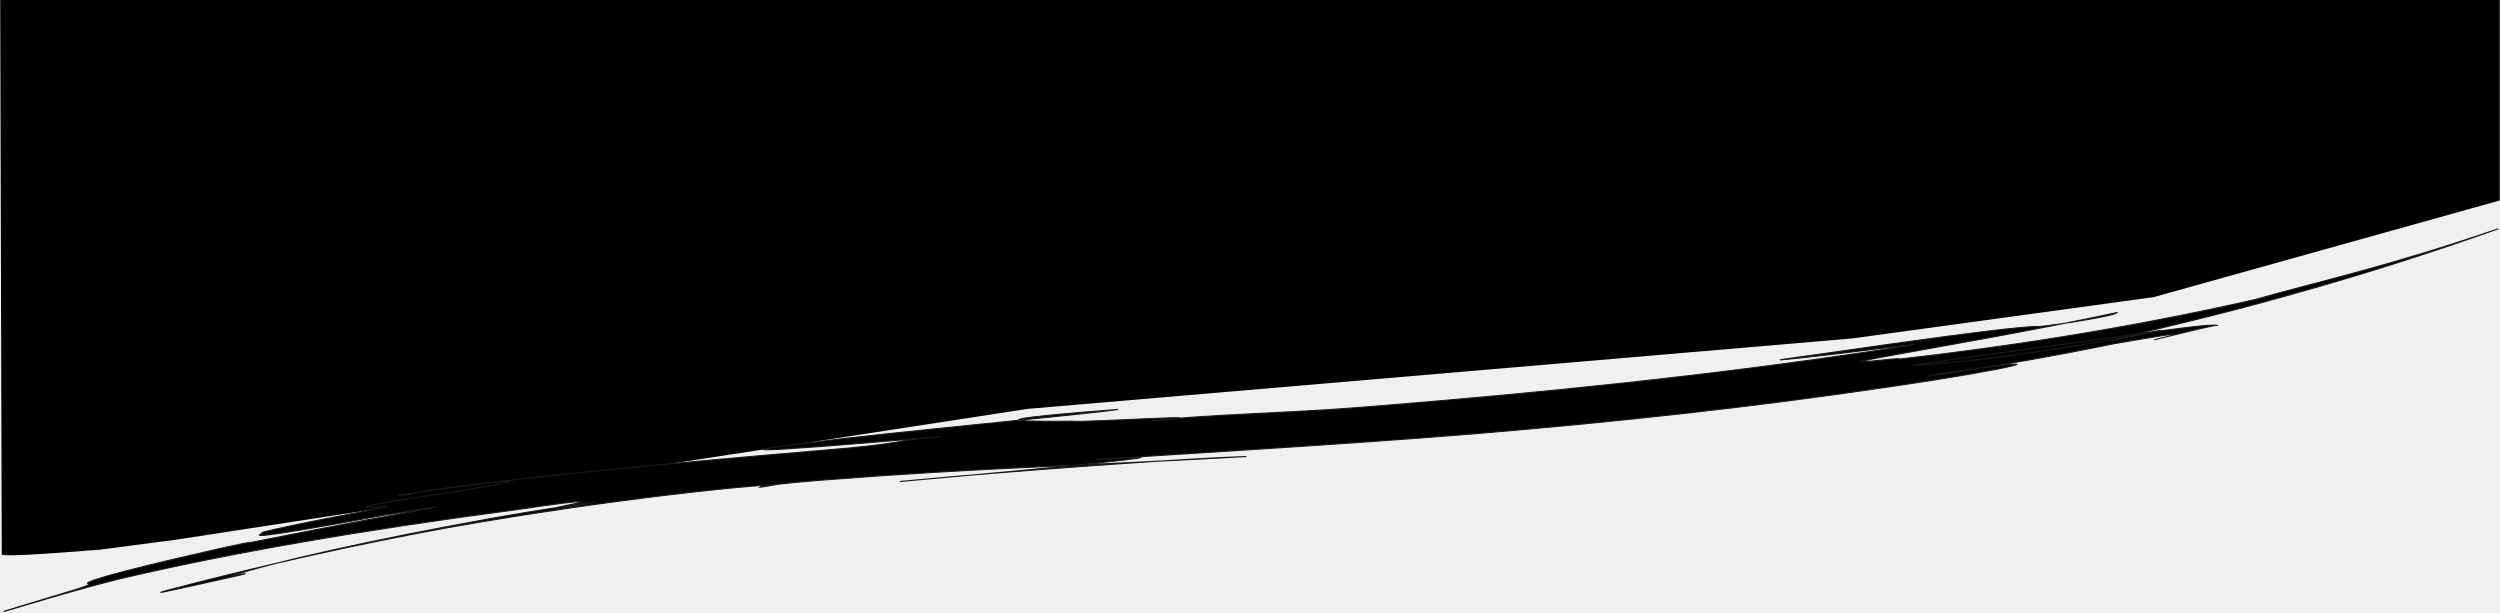
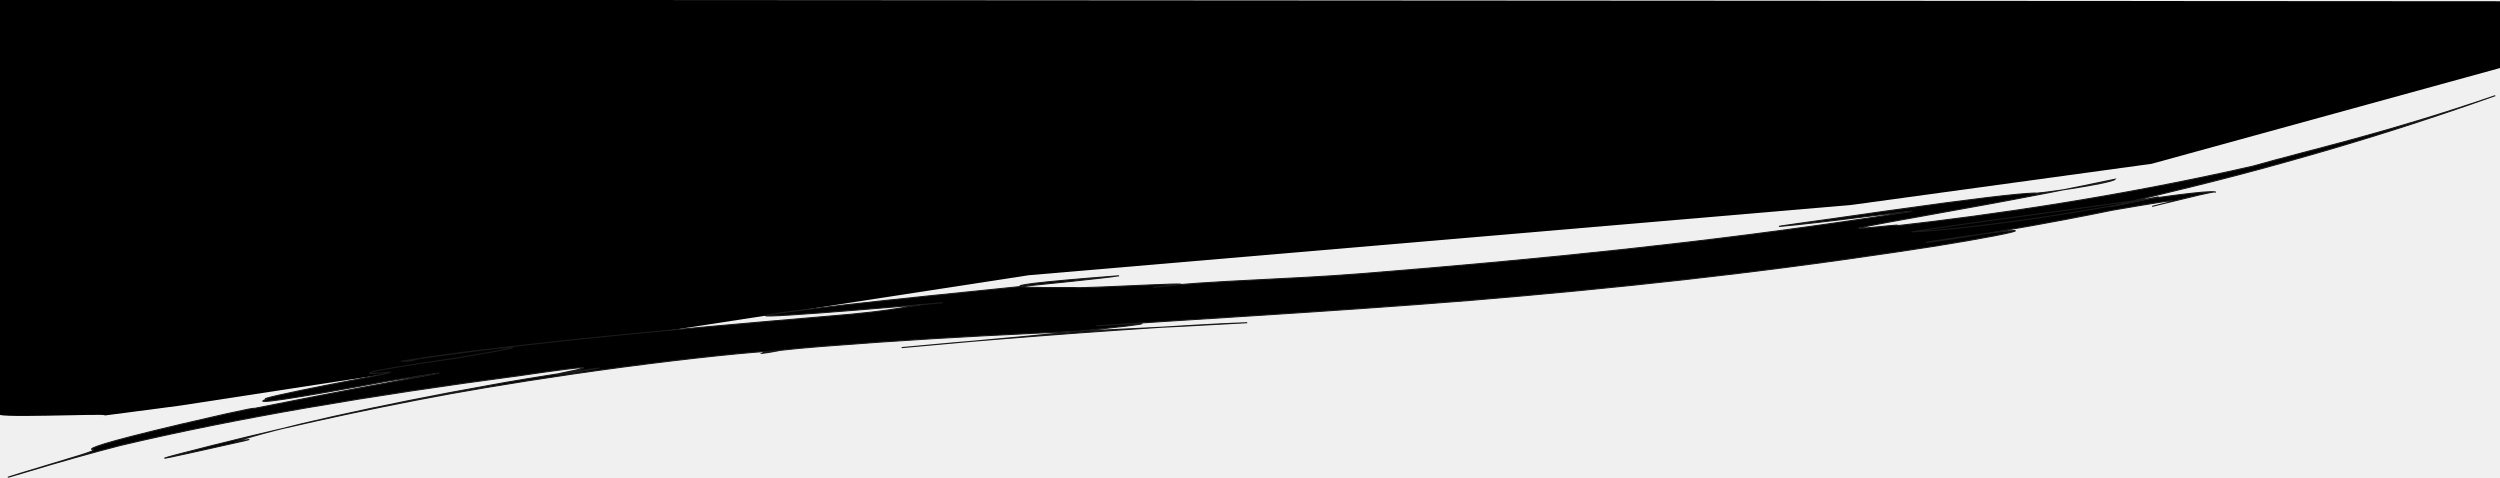
- <svg xmlns="http://www.w3.org/2000/svg" width="8.01in" height="1.961in" viewBox="0 0 203.454 49.818" version="1.1" id="svg1" xml:space="preserve">
+ <svg xmlns="http://www.w3.org/2000/svg" width="2024.158" height="386.848" viewBox="0 0 535.558 102.354" version="1.1" id="svg1" xml:space="preserve">
  <defs id="defs1">
    <pattern id="EMFhbasepattern" patternUnits="userSpaceOnUse" width="6" height="6" x="0" y="0" />
    <pattern id="EMFhbasepattern-3" patternUnits="userSpaceOnUse" width="6" height="6" x="0" y="0" />
  </defs>
-   <g id="layer1" transform="translate(-3.231107,-14.12387)">
+   <g id="layer1" transform="translate(-1.80537,-41.26707)">
    <text xml:space="preserve" style="font-style:normal;font-variant:normal;font-weight:normal;font-stretch:normal;font-size:3.528px;line-height:1.1;font-family:'A Love of Thunder';-inkscape-font-specification:'A Love of Thunder';text-align:start;text-anchor:start;fill:#ffffff;stroke:#000000;stroke-width:0.2;stroke-dasharray:none;stroke-dashoffset:0" x="22.446" y="91.874" id="text3130">
      <tspan id="tspan3130" style="stroke-width:0.2" x="22.446" y="91.874" />
    </text>
-     <path style="fill:#000000;stroke:none;stroke-width:0.095" d="M 10.785,58.937 17.558,58.05 86.845,47.405 153.992,41.669 178.509,38.309 206.685,30.441 V 14.124 H 3.231 l 0.125,45.147 c 0.805,0.274 10.722,-0.689 7.429,-0.333 z" id="path8" />
-     <path style="fill:#000000;stroke:#1a1a1a;stroke-width:0.1" d="m 175.712,65.714 c -1.848,0.281 -5.386,0.783 -9.57,1.245 -3.887,0.43 -6.652,0.642 -5.447,0.463 12.654,-1.129 6.042,-8.9e-5 -3.065,0.77 -0.233,0.02 -0.467,0.039 -0.703,0.058 -10.661,0.946 -21.754,1.46 -33.839,1.657 -6.04,0.082 -11.917,0.071 -17.366,0.046 -4.466,-0.02 -8.804,-0.051 -13.115,-0.061 8.929,0.011 -0.468,0.364 -5.958,0.519 -1.14,0.039 -6.192,0.156 -8.014,0.2 -3.79,0.093 -1.455,0.026 2.336,-0.066 8.657,-0.163 19.471,-0.182 23.866,-0.002 -14.075,-0.177 -21.125,-0.641 -34.694,-0.491 -5.597,0.064 -5.914,0.454 -3.484,0.12 -1.848,-0.08 -7.082,0.117 -12.76,0.52 -5.6,0.397 -10.451,0.9 -14.077,1.339 -7.279,0.913 -14.898,2.196 -22.562,3.814 -2.659,0.571 0.248,0.07 2.426,-0.296 2.096,-0.352 5.15,-0.853 2.322,-0.479 3.07,-0.935 11.824,-2.437 21.084,-3.564 1.341,-0.178 4.223,-0.491 6.727,-0.714 2.891,-0.257 2.867,-0.213 0.322,0.07 -3.097,0.242 -1.366,0.022 -0.033,-0.192 0.661,-0.106 2.234,-0.435 -4.55,0.153 -12.381,0.875 -23.313,2.093 -32.826,3.845 -2.352,0.476 -5.237,1.157 -7.812,1.814 -2.125,0.542 -2.612,0.62 2.11,-0.573 4.202,-1.04 3.43,-0.958 3.319,-1.056 -0.111,-0.097 0.43,-0.44 7.394,-1.722 6.566,-1.195 6.052,-0.983 5.998,-0.974 2.37,-0.344 7.978,-1.135 11.569,-1.577 0.036,-0.004 8.711,-1.063 -0.612,-0.066 -7.613,0.977 -11.439,1.346 -9.773,0.852 -0.916,0.011 1.99,-0.462 4.899,-0.873 2.933,-0.414 5.88,-0.767 5.131,-0.795 -2.268,0.129 -3.274,-0.146 5.514,-0.852 4.557,-0.506 5.642,-0.671 3.85,-0.645 -1.591,0.022 -4.969,0.239 -8.317,0.586 1.184,0.016 0.517,0.082 1.456,-0.128 5.645,-0.473 11.054,-0.718 16.251,-0.892 4.581,-0.154 10.345,-0.295 16.877,-0.41 6.922,-0.084 6.06,-0.489 9.716,-0.518 -9.412,0.218 -20.029,0.302 -11.025,-0.233 6.879,-0.467 23.251,-0.873 25.507,-1.117 -14.304,0.13 -5.747,0.633 -3.706,0.79 0.476,0.179 13.9,0.291 6.391,0.474 2.103,-0.151 5.03,-0.105 8.228,-0.04 2.798,0.056 5.777,0.127 8.577,0.092 15.537,-0.186 28.749,-0.737 41.668,-1.897 0.542,-0.046 1.017,-0.089 1.42,-0.126 3.732,-0.346 1.716,-0.225 -0.009,-0.117 -2.622,0.165 -5.364,0.329 -7.517,0.414 -2.341,0.092 -1.255,0.01 2.838,-0.307 1.701,-0.142 3.24,-0.269 4.657,-0.383 7.548,-0.608 10.786,-0.758 12.141,-0.716 -0.263,0.162 6.379,-0.391 6.68,-0.752 -7.952,1.245 -13.948,1.886 -18.741,2.5 0,0 0,0 0,0 -1.012,0.129 -1.821,0.241 -2.386,0.337 0.202,0.075 1.523,0.012 2.411,-0.018 0.584,-0.02 0.976,-0.024 0.714,0.044 7.608,-0.375 17.966,-1.219 29.209,-3.183 5.238,-1.23 10.853,-2.123 20.175,-4.9 -5.686,1.772 -11.133,3.254 -16.884,4.587 -6.747,1.584 -10.55,2.166 -15.125,3.105 3.382,-0.478 6.657,-0.999 0.652,-0.132 -9.007,1.112 -15.072,1.238 -16.871,1.171 6.087,-0.577 11.922,-0.915 15.105,-1.196 5.245,-0.395 9.188,-0.752 9.779,-0.528 0.006,-0.11 -2.134,0.31 -3.671,0.606 -2.63,0.507 -1.376,0.273 -0.023,-0.002 0.85,-0.243 -1.773,0.067 -4.786,0.402" id="path6" transform="matrix(1.001765,-0.06862883,0.07684291,0.8946822,-5.76669,-4.637826)" />
+     <path style="fill:#000000;stroke:none;stroke-width:0.249" d="M 22.603,130.489 40.376,128.16 222.193,100.226 398.396,85.173 462.732,76.356 538.157,55.625 538.2,41.532 0.746,41.188 1.805,130.148 c 2.111,0.719 29.437,-0.593 20.798,0.341 z" id="path8" />
+     <path style="fill:#000000;stroke:#1a1a1a;stroke-width:0.1" d="m 175.712,65.714 c -1.848,0.281 -5.386,0.783 -9.57,1.245 -3.887,0.43 -6.652,0.642 -5.447,0.463 12.654,-1.129 6.042,-8.9e-5 -3.065,0.77 -0.233,0.02 -0.467,0.039 -0.703,0.058 -10.661,0.946 -21.754,1.46 -33.839,1.657 -6.04,0.082 -11.917,0.071 -17.366,0.046 -4.466,-0.02 -8.804,-0.051 -13.115,-0.061 8.929,0.011 -0.468,0.364 -5.958,0.519 -1.14,0.039 -6.192,0.156 -8.014,0.2 -3.79,0.093 -1.455,0.026 2.336,-0.066 8.657,-0.163 19.471,-0.182 23.866,-0.002 -14.075,-0.177 -21.125,-0.641 -34.694,-0.491 -5.597,0.064 -5.914,0.454 -3.484,0.12 -1.848,-0.08 -7.082,0.117 -12.76,0.52 -5.6,0.397 -10.451,0.9 -14.077,1.339 -7.279,0.913 -14.898,2.196 -22.562,3.814 -2.659,0.571 0.248,0.07 2.426,-0.296 2.096,-0.352 5.15,-0.853 2.322,-0.479 3.07,-0.935 11.824,-2.437 21.084,-3.564 1.341,-0.178 4.223,-0.491 6.727,-0.714 2.891,-0.257 2.867,-0.213 0.322,0.07 -3.097,0.242 -1.366,0.022 -0.033,-0.192 0.661,-0.106 2.234,-0.435 -4.55,0.153 -12.381,0.875 -23.313,2.093 -32.826,3.845 -2.352,0.476 -5.237,1.157 -7.812,1.814 -2.125,0.542 -2.612,0.62 2.11,-0.573 4.202,-1.04 3.43,-0.958 3.319,-1.056 -0.111,-0.097 0.43,-0.44 7.394,-1.722 6.566,-1.195 6.052,-0.983 5.998,-0.974 2.37,-0.344 7.978,-1.135 11.569,-1.577 0.036,-0.004 8.711,-1.063 -0.612,-0.066 -7.613,0.977 -11.439,1.346 -9.773,0.852 -0.916,0.011 1.99,-0.462 4.899,-0.873 2.933,-0.414 5.88,-0.767 5.131,-0.795 -2.268,0.129 -3.274,-0.146 5.514,-0.852 4.557,-0.506 5.642,-0.671 3.85,-0.645 -1.591,0.022 -4.969,0.239 -8.317,0.586 1.184,0.016 0.517,0.082 1.456,-0.128 5.645,-0.473 11.054,-0.718 16.251,-0.892 4.581,-0.154 10.345,-0.295 16.877,-0.41 6.922,-0.084 6.06,-0.489 9.716,-0.518 -9.412,0.218 -20.029,0.302 -11.025,-0.233 6.879,-0.467 23.251,-0.873 25.507,-1.117 -14.304,0.13 -5.747,0.633 -3.706,0.79 0.476,0.179 13.9,0.291 6.391,0.474 2.103,-0.151 5.03,-0.105 8.228,-0.04 2.798,0.056 5.777,0.127 8.577,0.092 15.537,-0.186 28.749,-0.737 41.668,-1.897 0.542,-0.046 1.017,-0.089 1.42,-0.126 3.732,-0.346 1.716,-0.225 -0.009,-0.117 -2.622,0.165 -5.364,0.329 -7.517,0.414 -2.341,0.092 -1.255,0.01 2.838,-0.307 1.701,-0.142 3.24,-0.269 4.657,-0.383 7.548,-0.608 10.786,-0.758 12.141,-0.716 -0.263,0.162 6.379,-0.391 6.68,-0.752 -7.952,1.245 -13.948,1.886 -18.741,2.5 0,0 0,0 0,0 -1.012,0.129 -1.821,0.241 -2.386,0.337 0.202,0.075 1.523,0.012 2.411,-0.018 0.584,-0.02 0.976,-0.024 0.714,0.044 7.608,-0.375 17.966,-1.219 29.209,-3.183 5.238,-1.23 10.853,-2.123 20.175,-4.9 -5.686,1.772 -11.133,3.254 -16.884,4.587 -6.747,1.584 -10.55,2.166 -15.125,3.105 3.382,-0.478 6.657,-0.999 0.652,-0.132 -9.007,1.112 -15.072,1.238 -16.871,1.171 6.087,-0.577 11.922,-0.915 15.105,-1.196 5.245,-0.395 9.188,-0.752 9.779,-0.528 0.006,-0.11 -2.134,0.31 -3.671,0.606 -2.63,0.507 -1.376,0.273 -0.023,-0.002 0.85,-0.243 -1.773,0.067 -4.786,0.402" id="path6" transform="matrix(2.628758,-0.1800907,0.2016454,2.347758,-20.83082,-36.34052)" />
  </g>
+   <g id="g1" transform="matrix(0.2645833,0,0,0.2645833,214.8798,-24.47534)" />
</svg>
